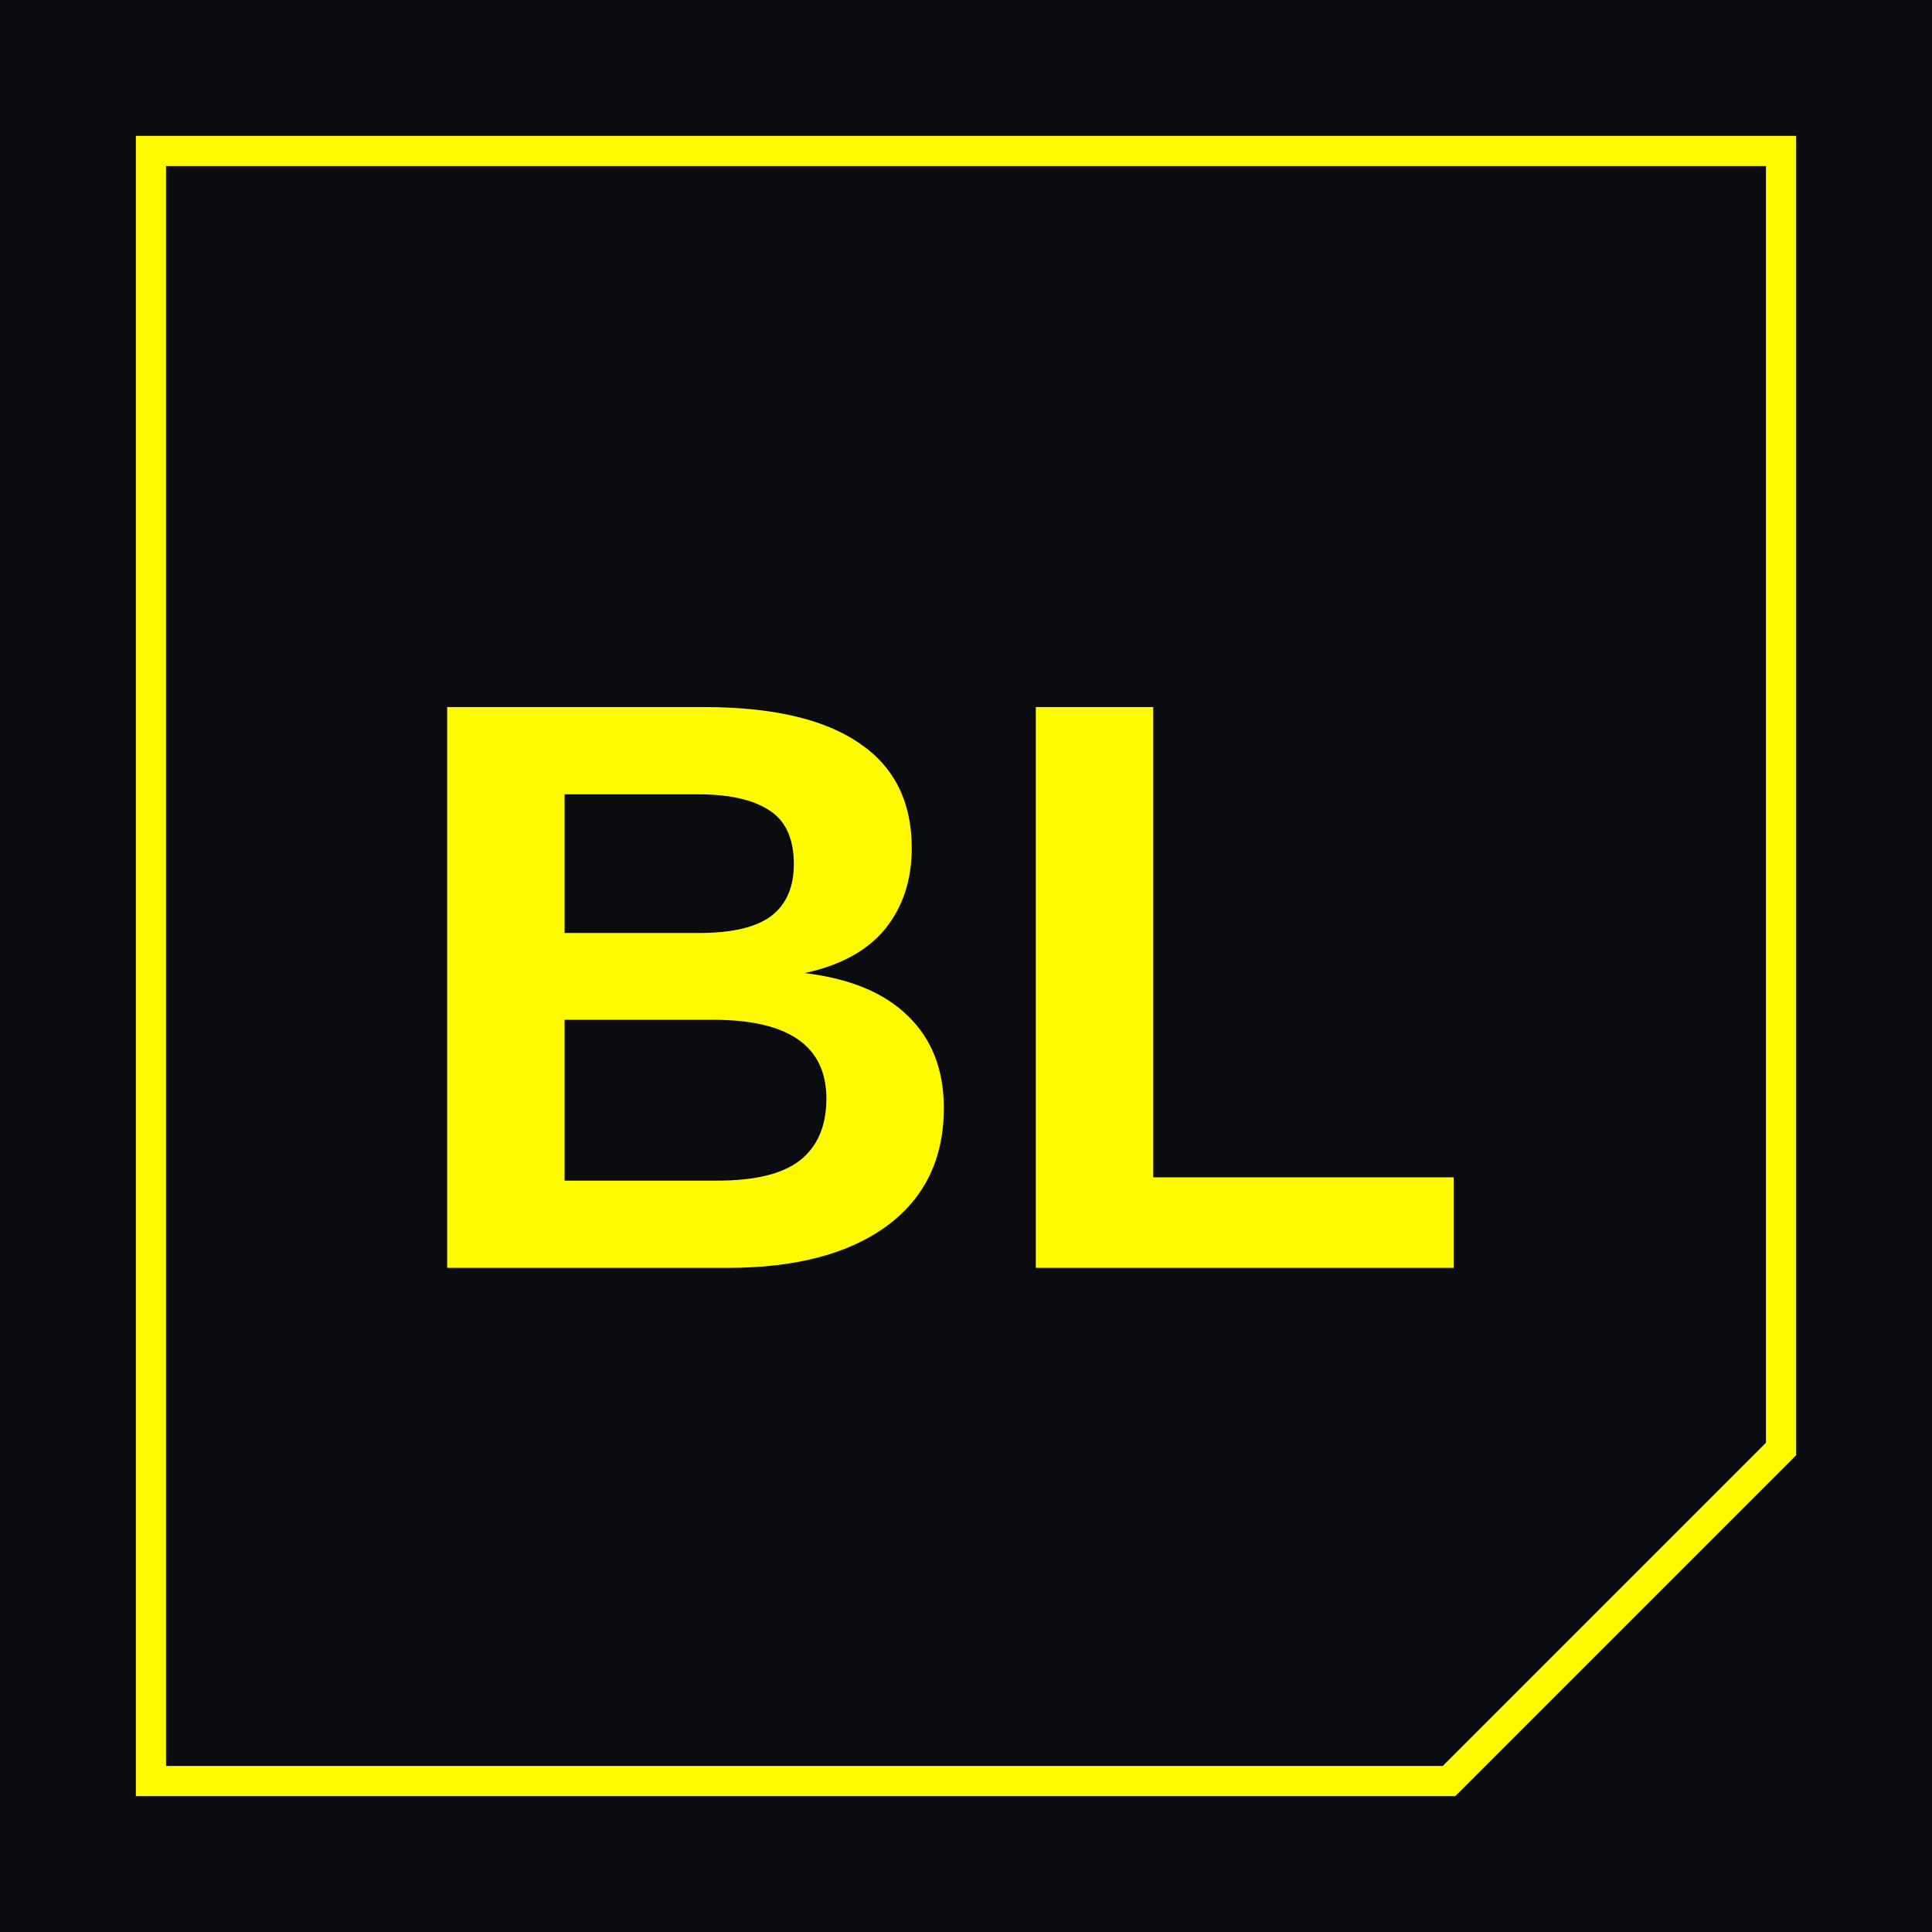
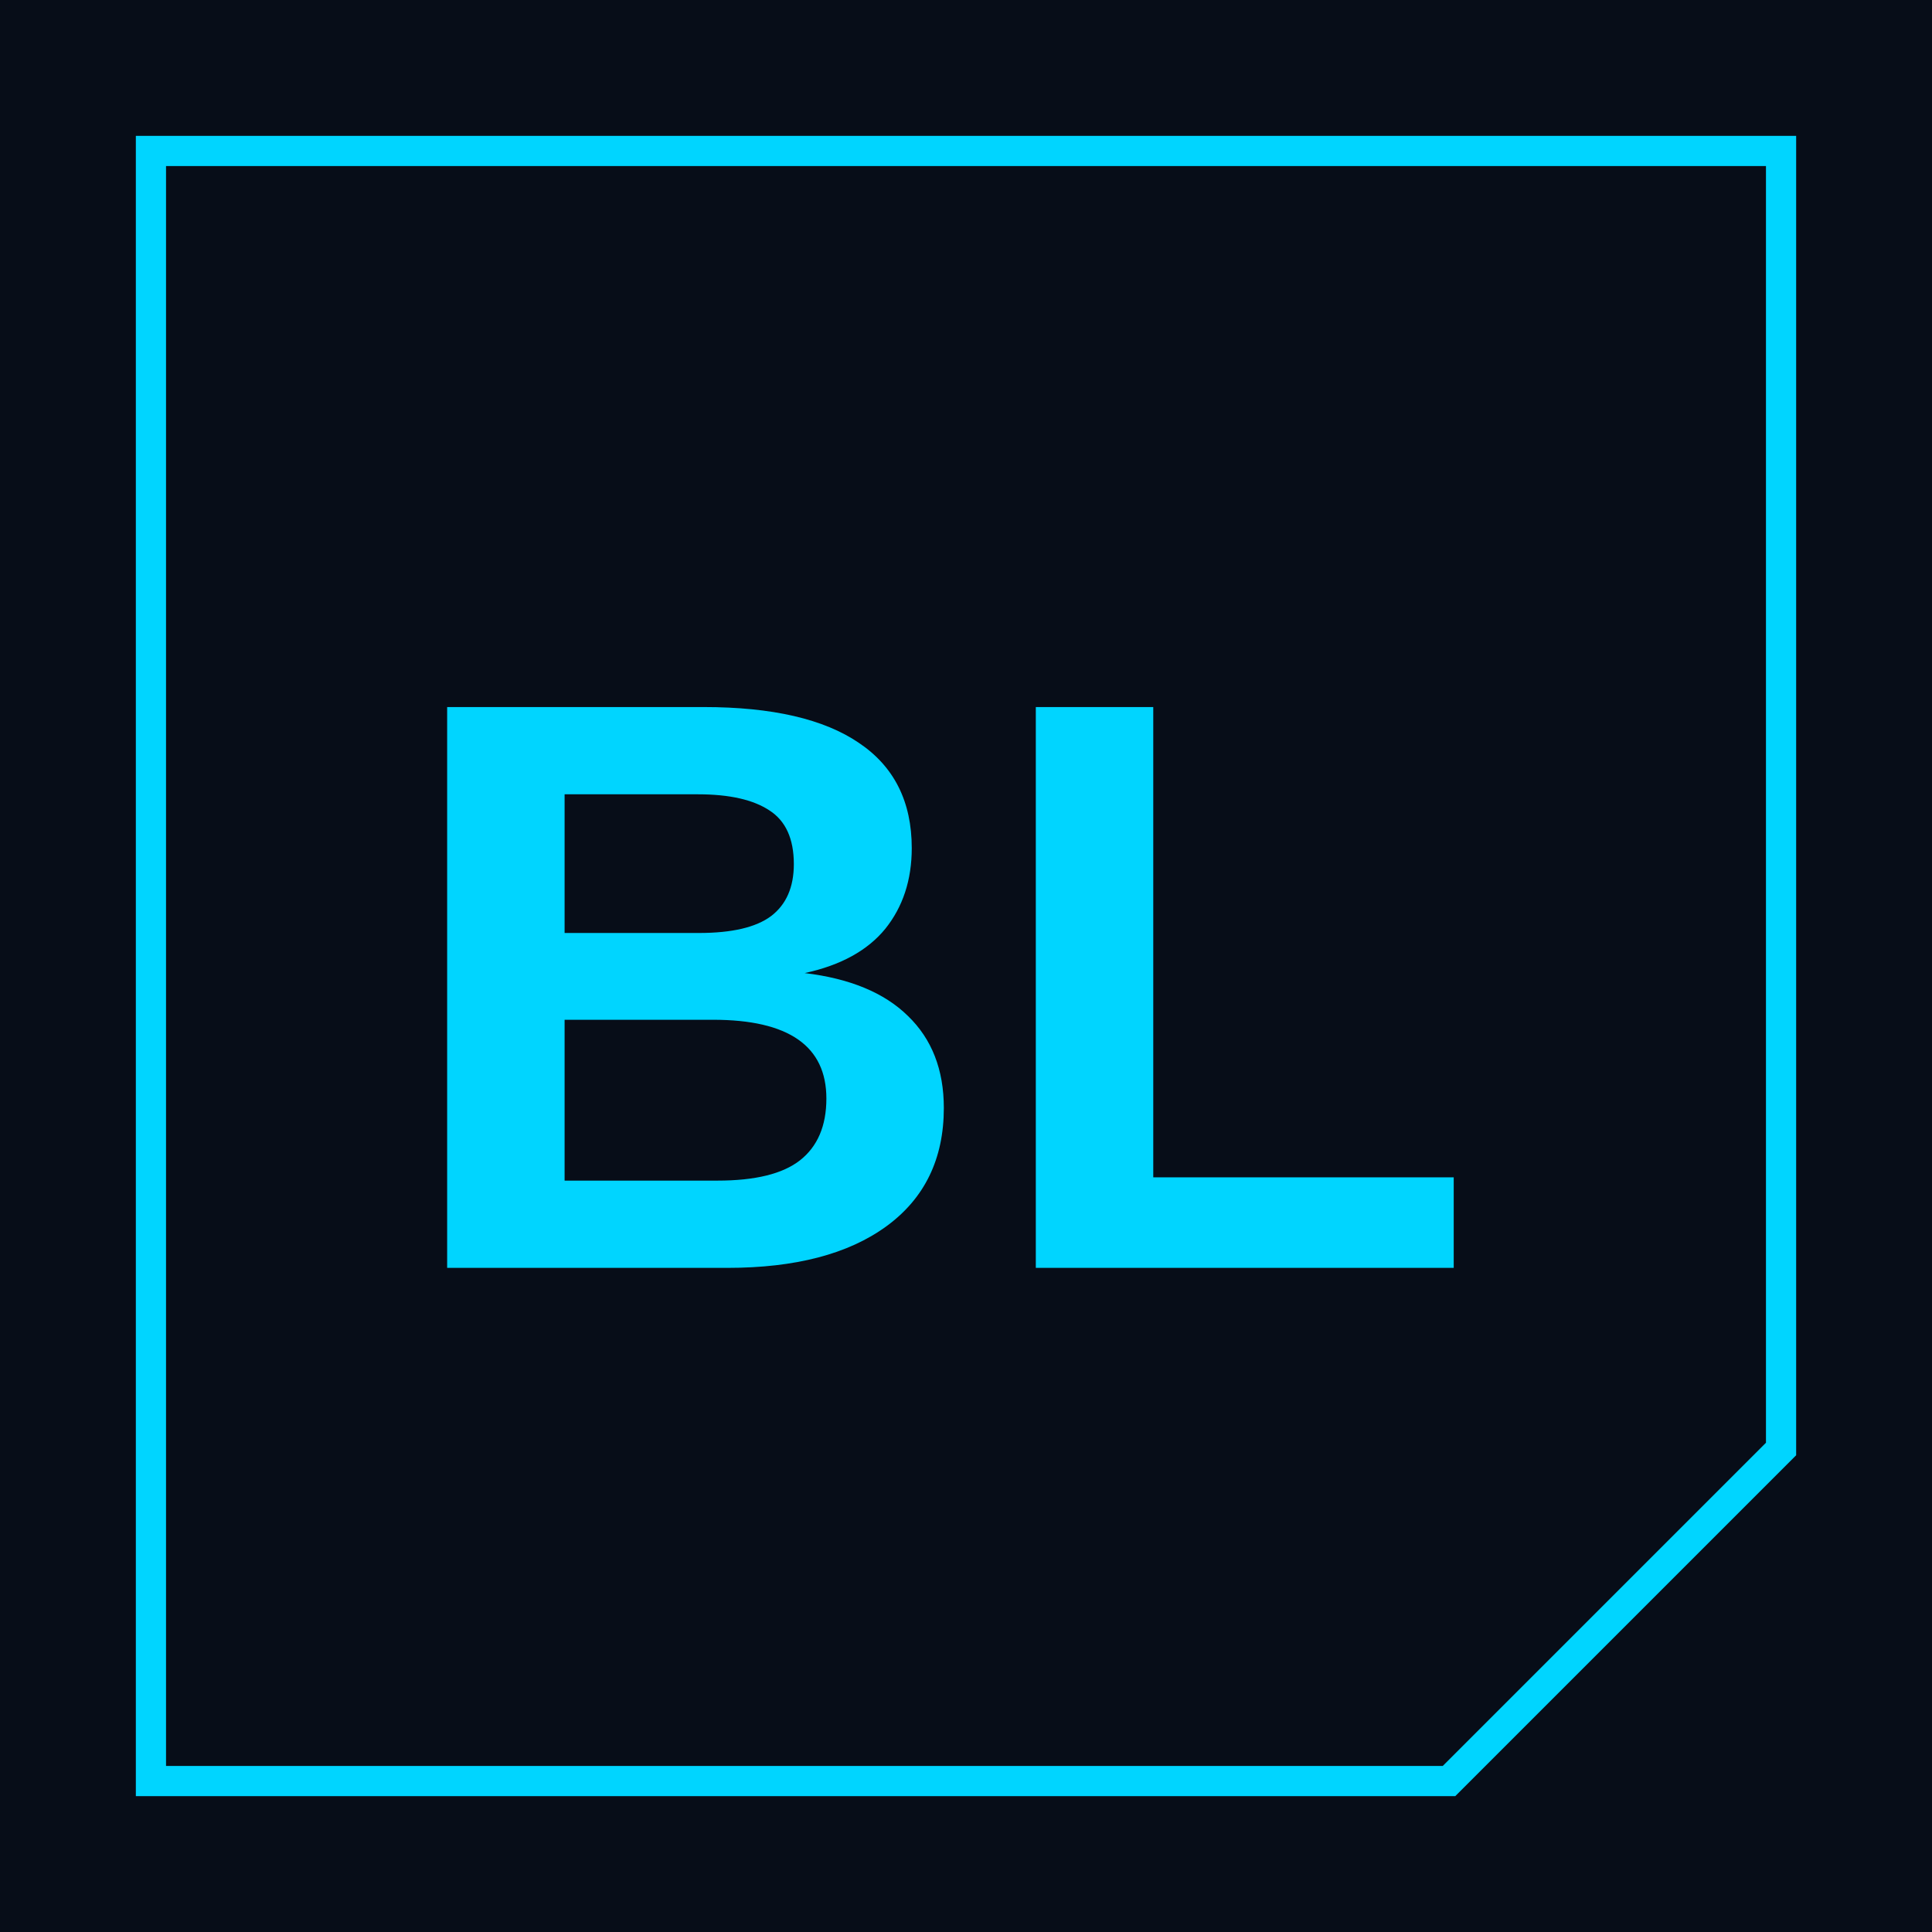
<svg xmlns="http://www.w3.org/2000/svg" viewBox="0 0 64 64">
-   <path fill="#0b0c0f" d="M0 0h64v64H0z" />
-   <path fill="none" stroke="#fffa00" d="M5 5h54v43L48 59H5z" />
-   <text x="13" y="42" fill="#fffa00" font-family="Arial,sans-serif" font-size="27" font-weight="700">BL</text>
+   <path fill="#070d18" d="M0 0h64v64H0z" />
+   <path fill="none" stroke="#00d5ff" d="M5 5h54v43L48 59H5z" />
+   <text x="13" y="42" fill="#00d5ff" font-family="Arial,sans-serif" font-size="27" font-weight="700">BL</text>
</svg>
